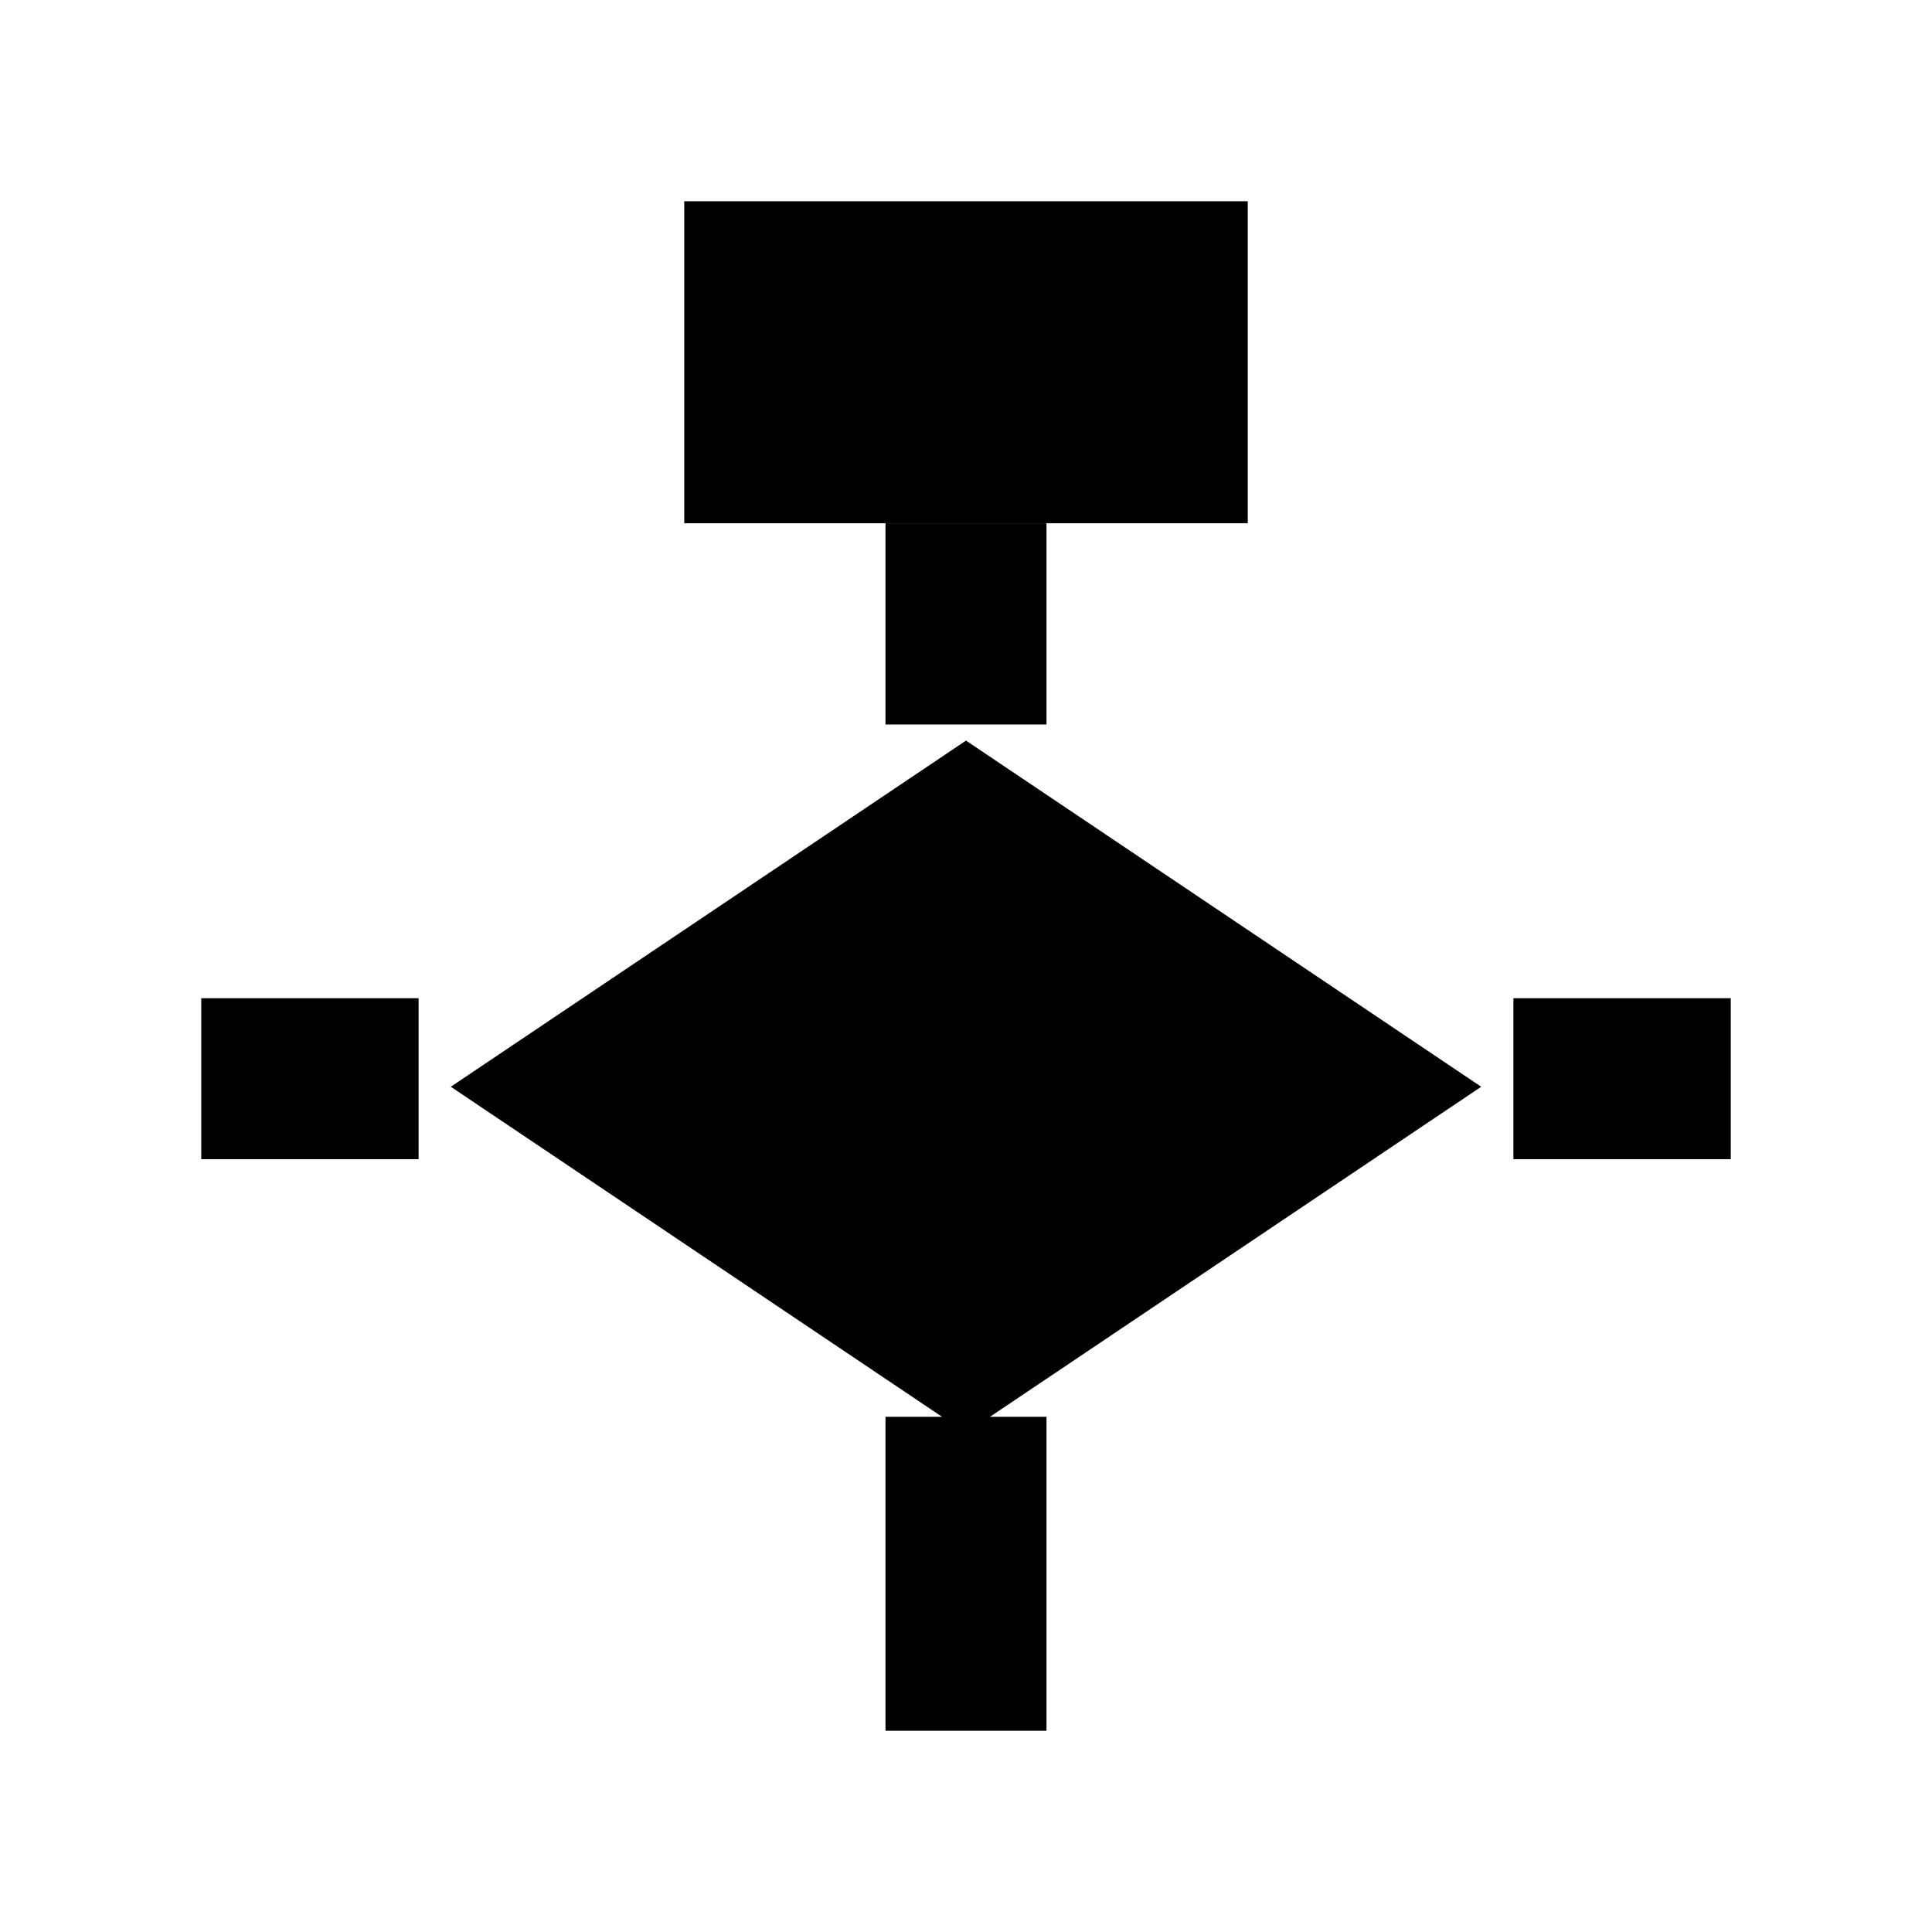
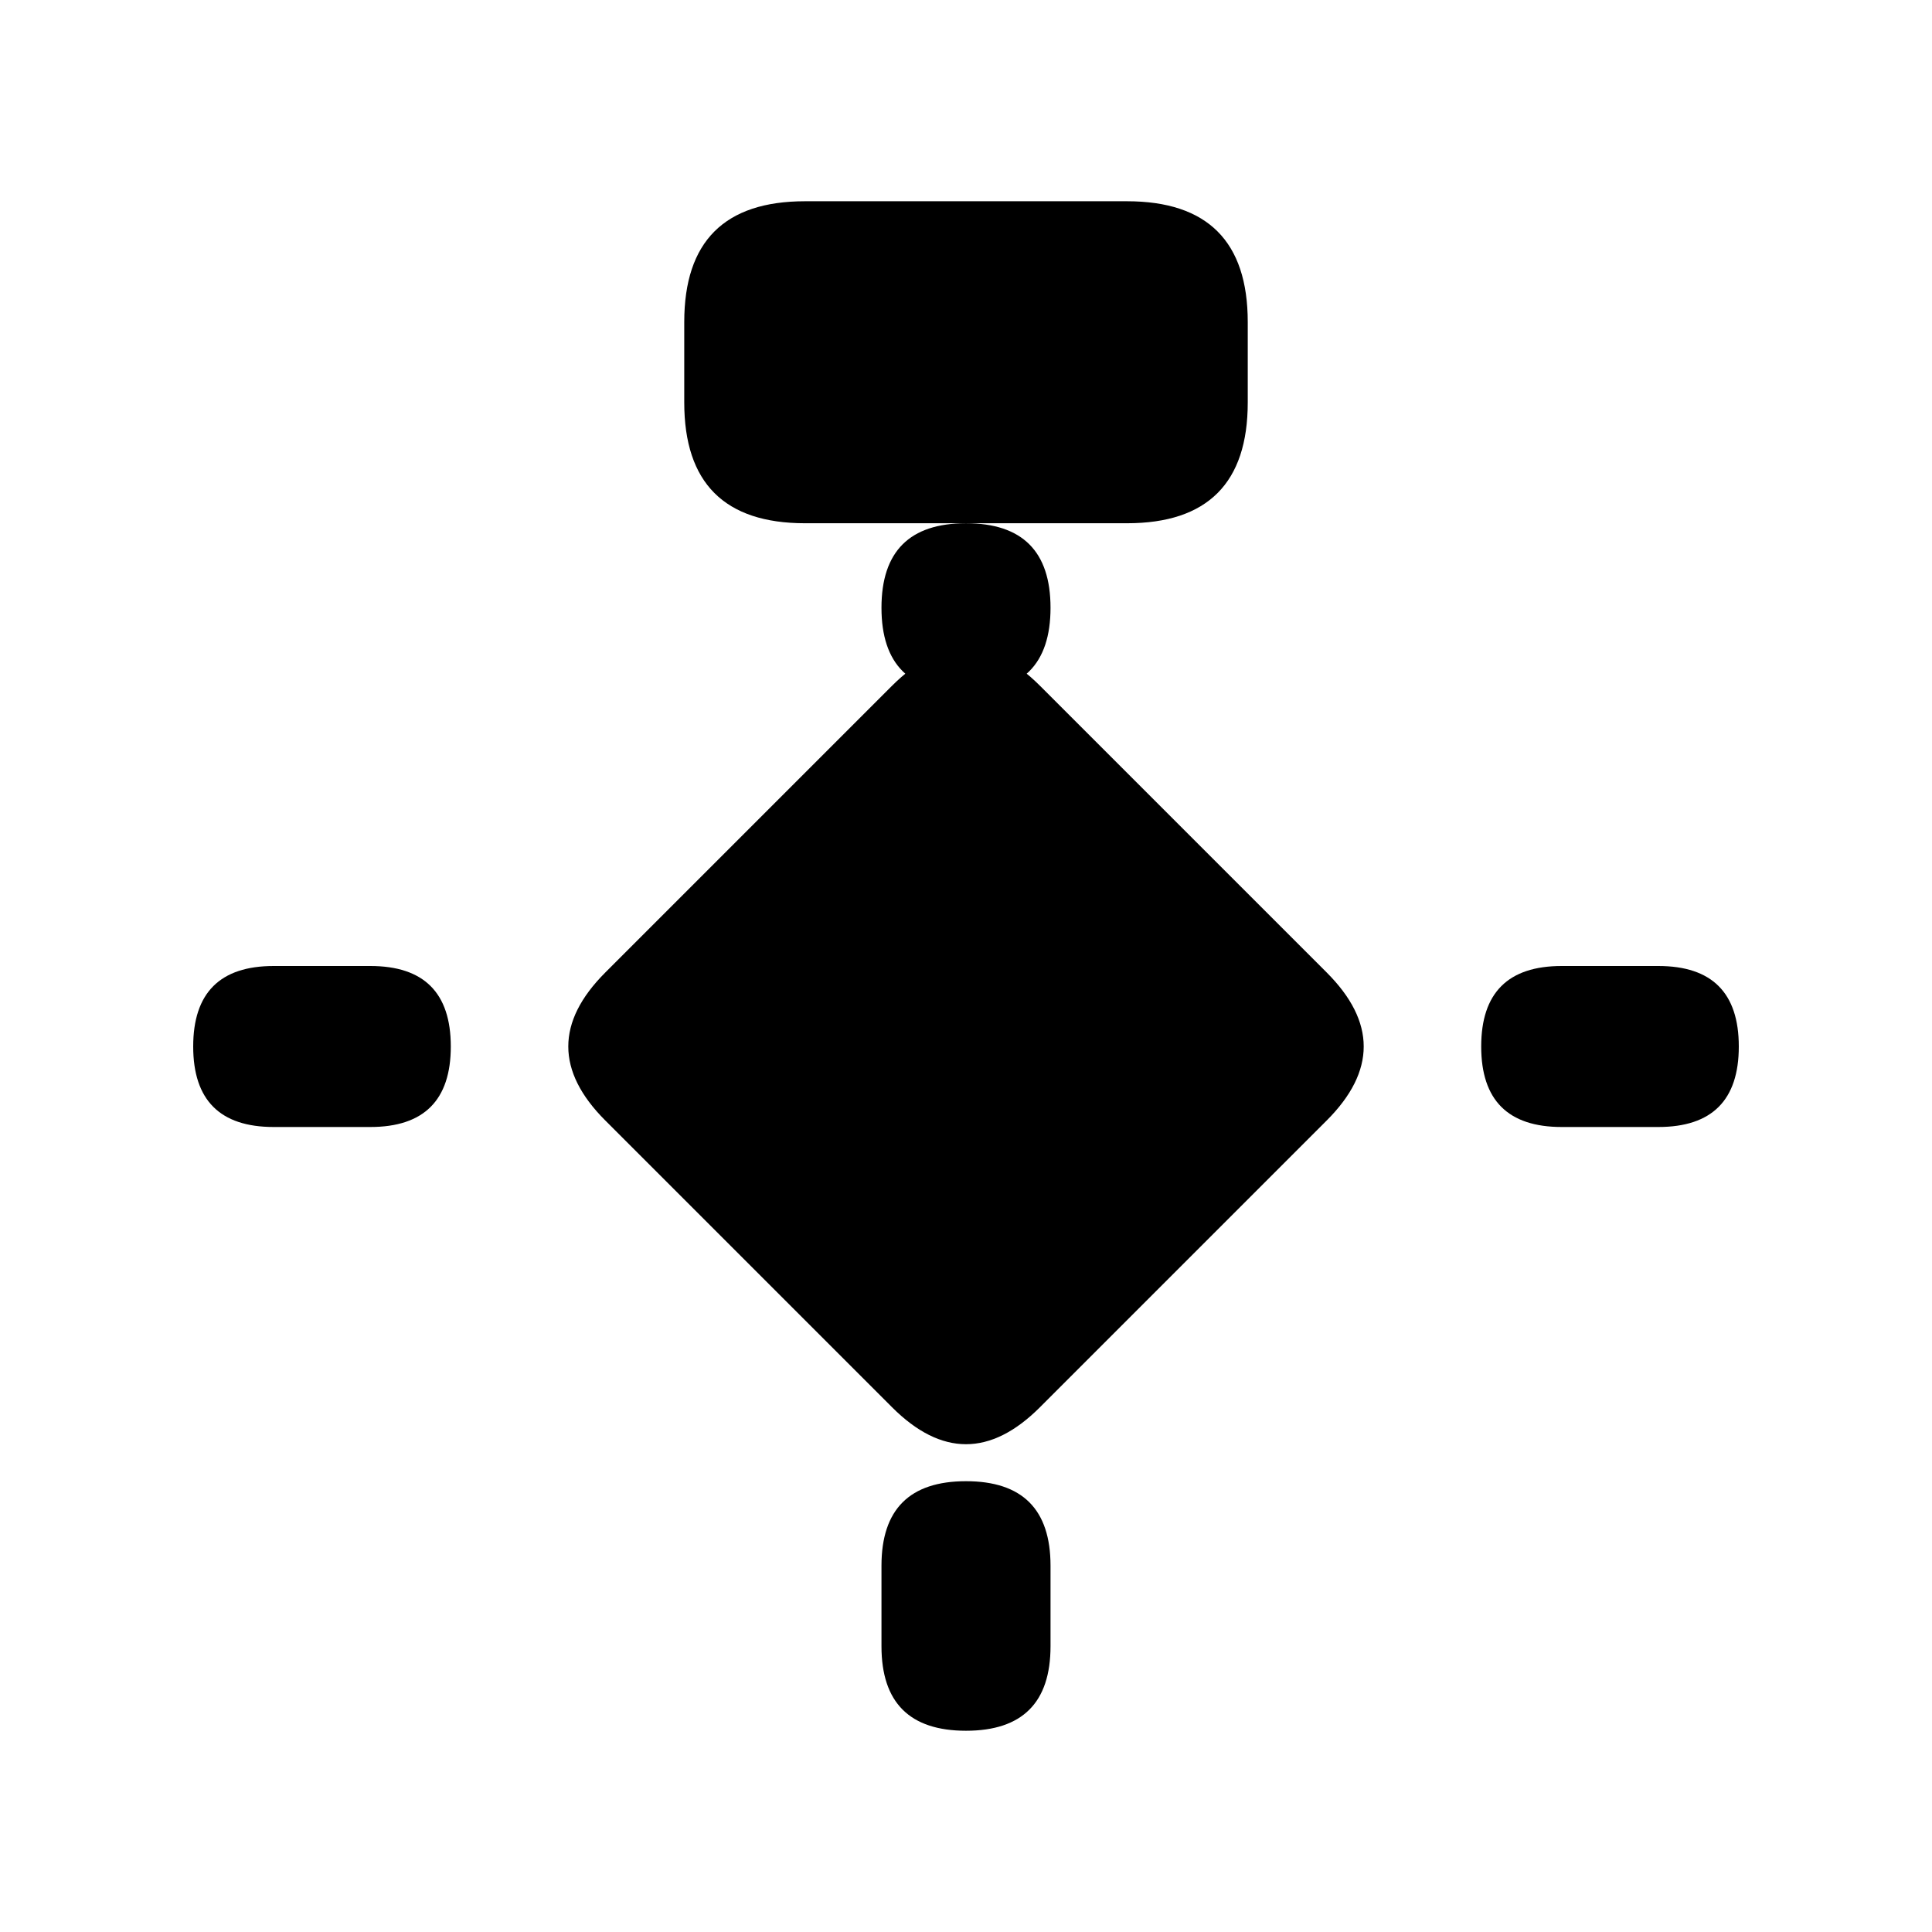
<svg xmlns="http://www.w3.org/2000/svg" viewBox="0 0 24 24">
-   <path d="M8.5 2.5 H15.5 V6.5 H8.5 Z" />
-   <path d="M11 6.5 H13 V9 H11 Z" />
-   <path d="M12 9.2 L18.4 13.5 L12 17.8 L5.6 13.5 Z" />
-   <path d="M10.4 11.6 L13.6 11.6 L13.6 15.4 L10.4 15.4 Z" />
-   <path d="M11 17.6 H13 V21.5 H11 Z" />
-   <path d="M2.5 12.4 H5.2 V14.4 H2.5 Z" />
-   <path d="M18.8 12.4 H21.5 V14.4 H18.8 Z" />
+   <path d="M10 2.5 H14 Q15.5 2.5 15.5 4 V5 Q15.5 6.5 14 6.5 H10 Q8.5 6.5 8.5 5 V4 Q8.5 2.5 10 2.5 Z" />
+   <path d="M10.95 7.55 Q10.95 6.5 12 6.5 Q13.05 6.5 13.05 7.55 V7.55 Q13.05 8.6 12 8.6 Q10.95 8.6 10.95 7.55 Z" />
+   <path d="M12.919 8.519 L16.481 12.081 Q17.4 13 16.481 13.919 L12.919 17.481 Q12 18.4 11.081 17.481 L7.519 13.919 Q6.6 13 7.519 12.081 L11.081 8.519 Q12 7.6 12.919 8.519 Z" />
+   <path d="M10.95 19.45 Q10.95 18.4 12 18.4 Q13.05 18.4 13.05 19.45 V20.45 Q13.05 21.5 12 21.5 Q10.95 21.5 10.95 20.45 Z" />
+   <path d="M3.4 12 H4.6 Q5.6 12 5.6 13 Q5.6 14 4.6 14 H3.4 Q2.4 14 2.4 13 Q2.4 12 3.4 12 Z" />
+   <path d="M19.4 12 H20.6 Q21.6 12 21.6 13 Q21.6 14 20.6 14 H19.4 Q18.4 14 18.4 13 Q18.4 12 19.4 12 Z" />
</svg>
